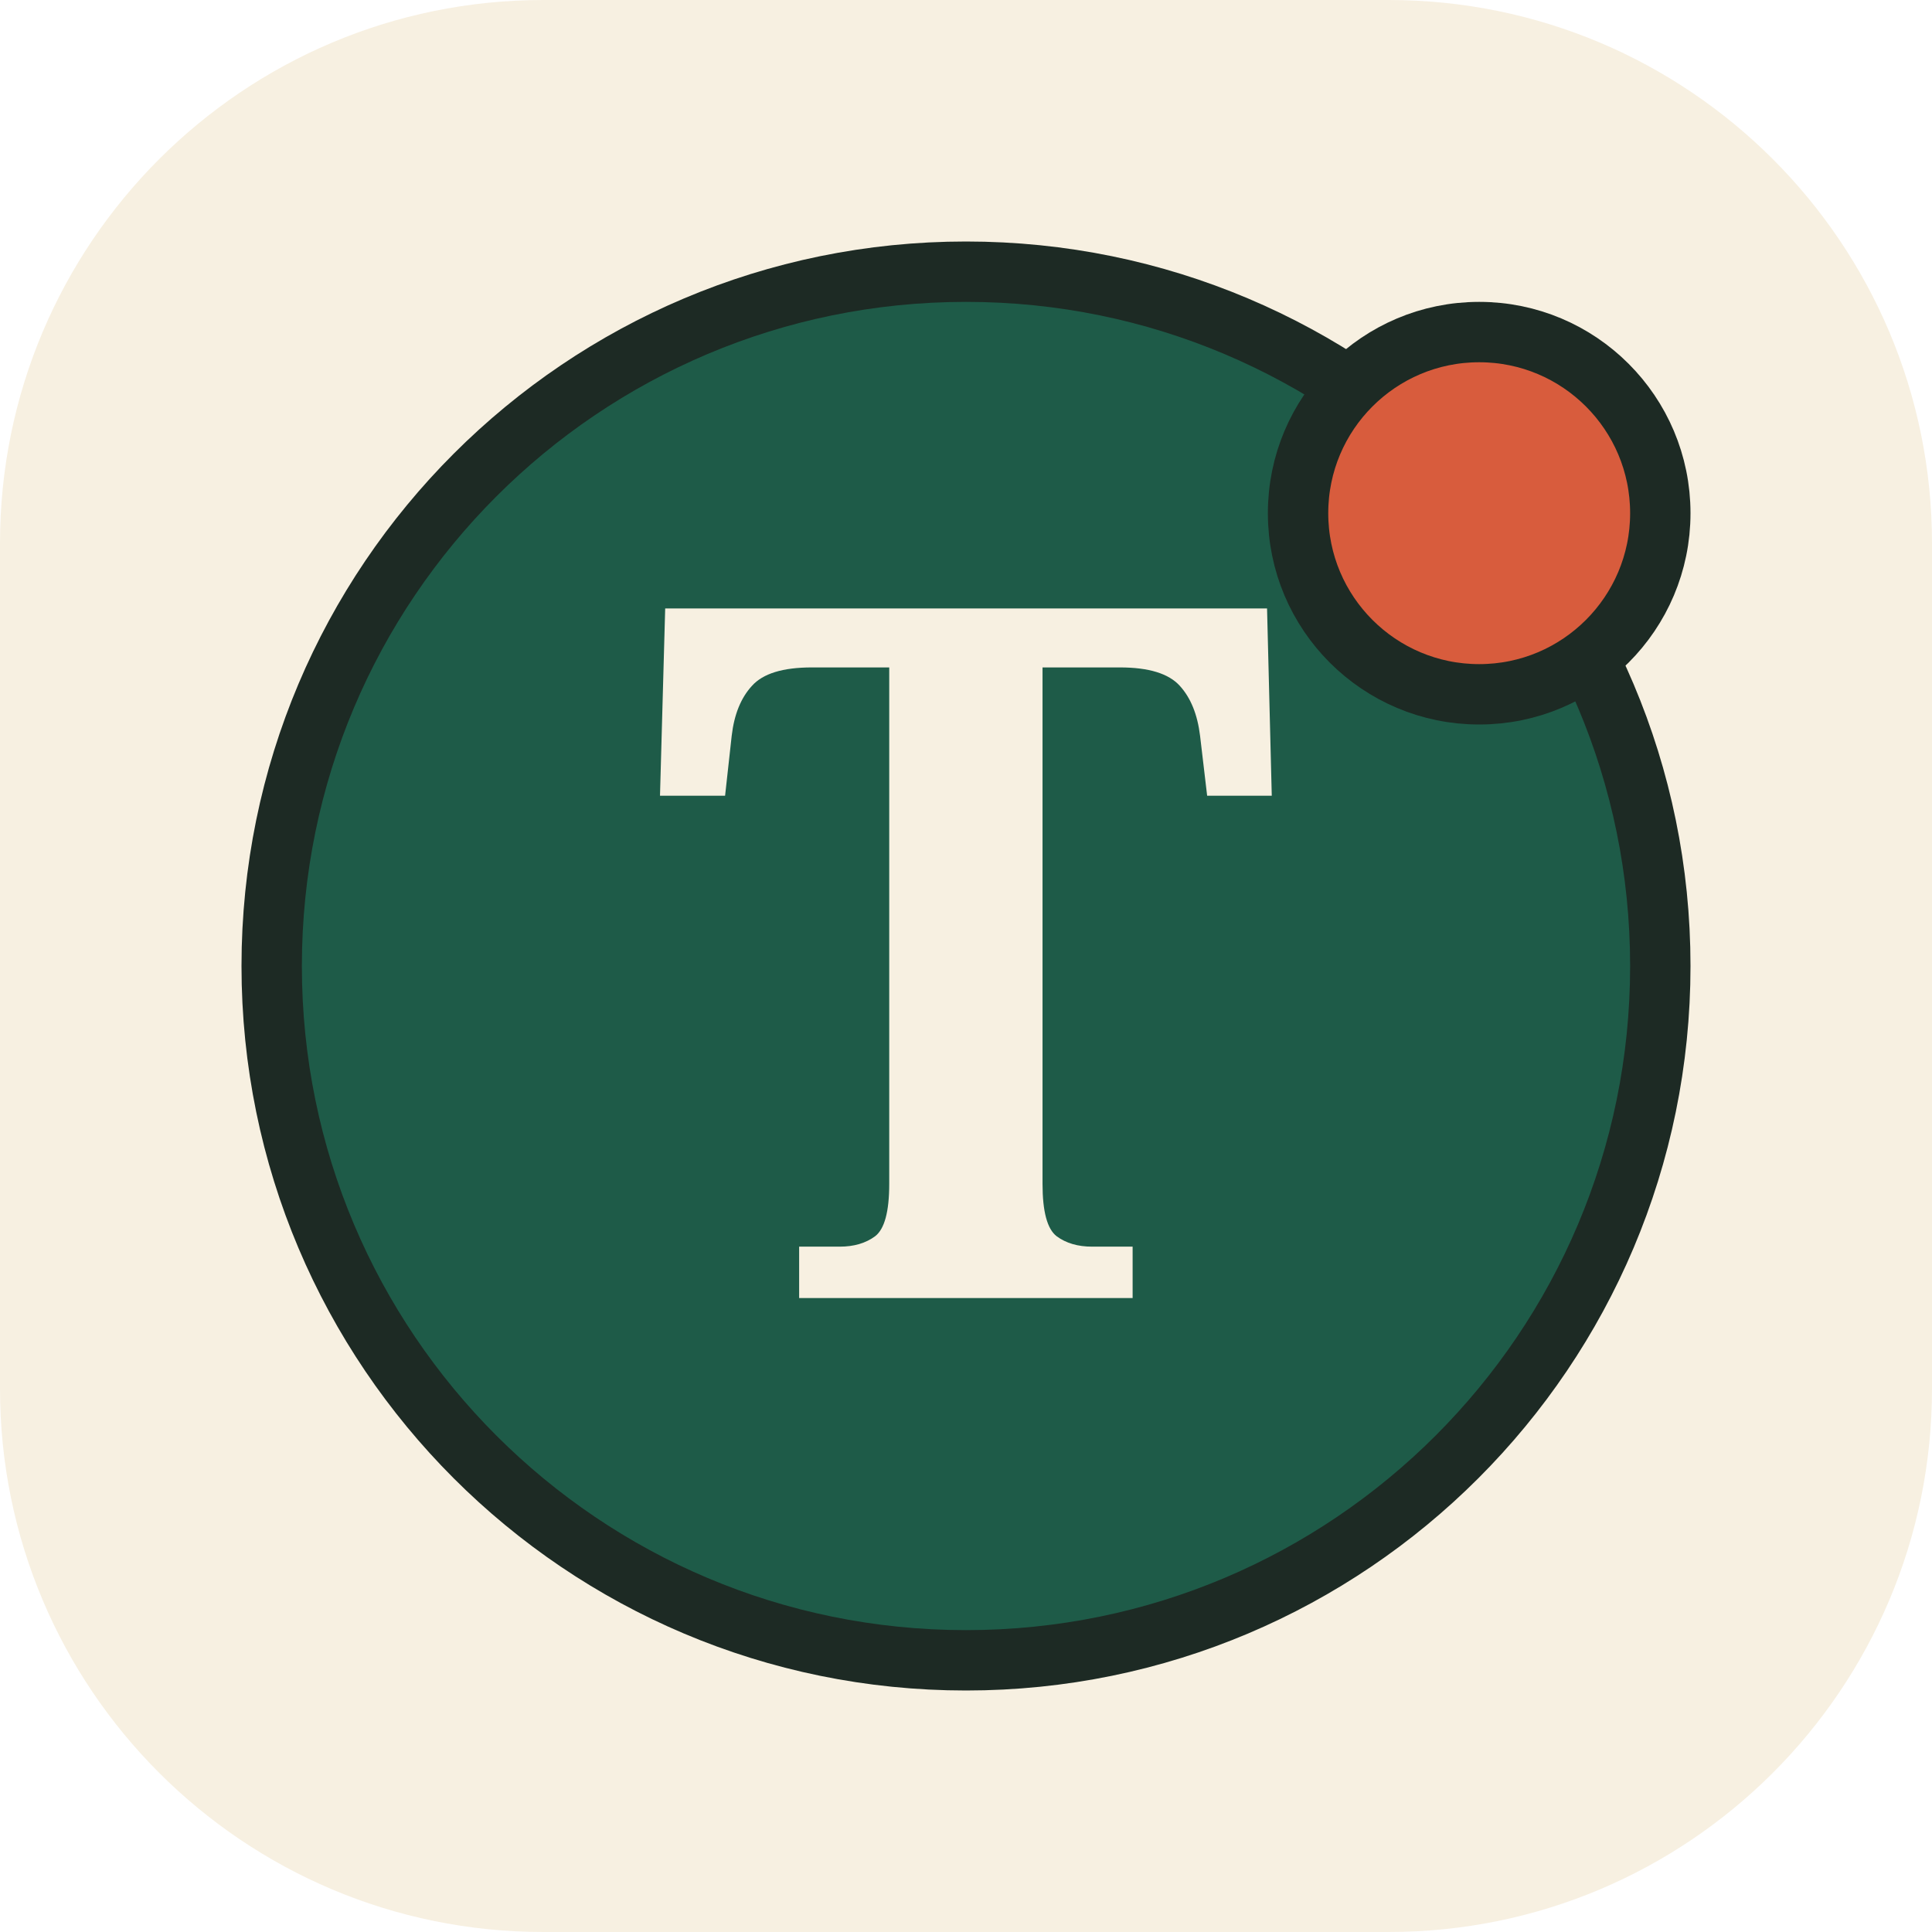
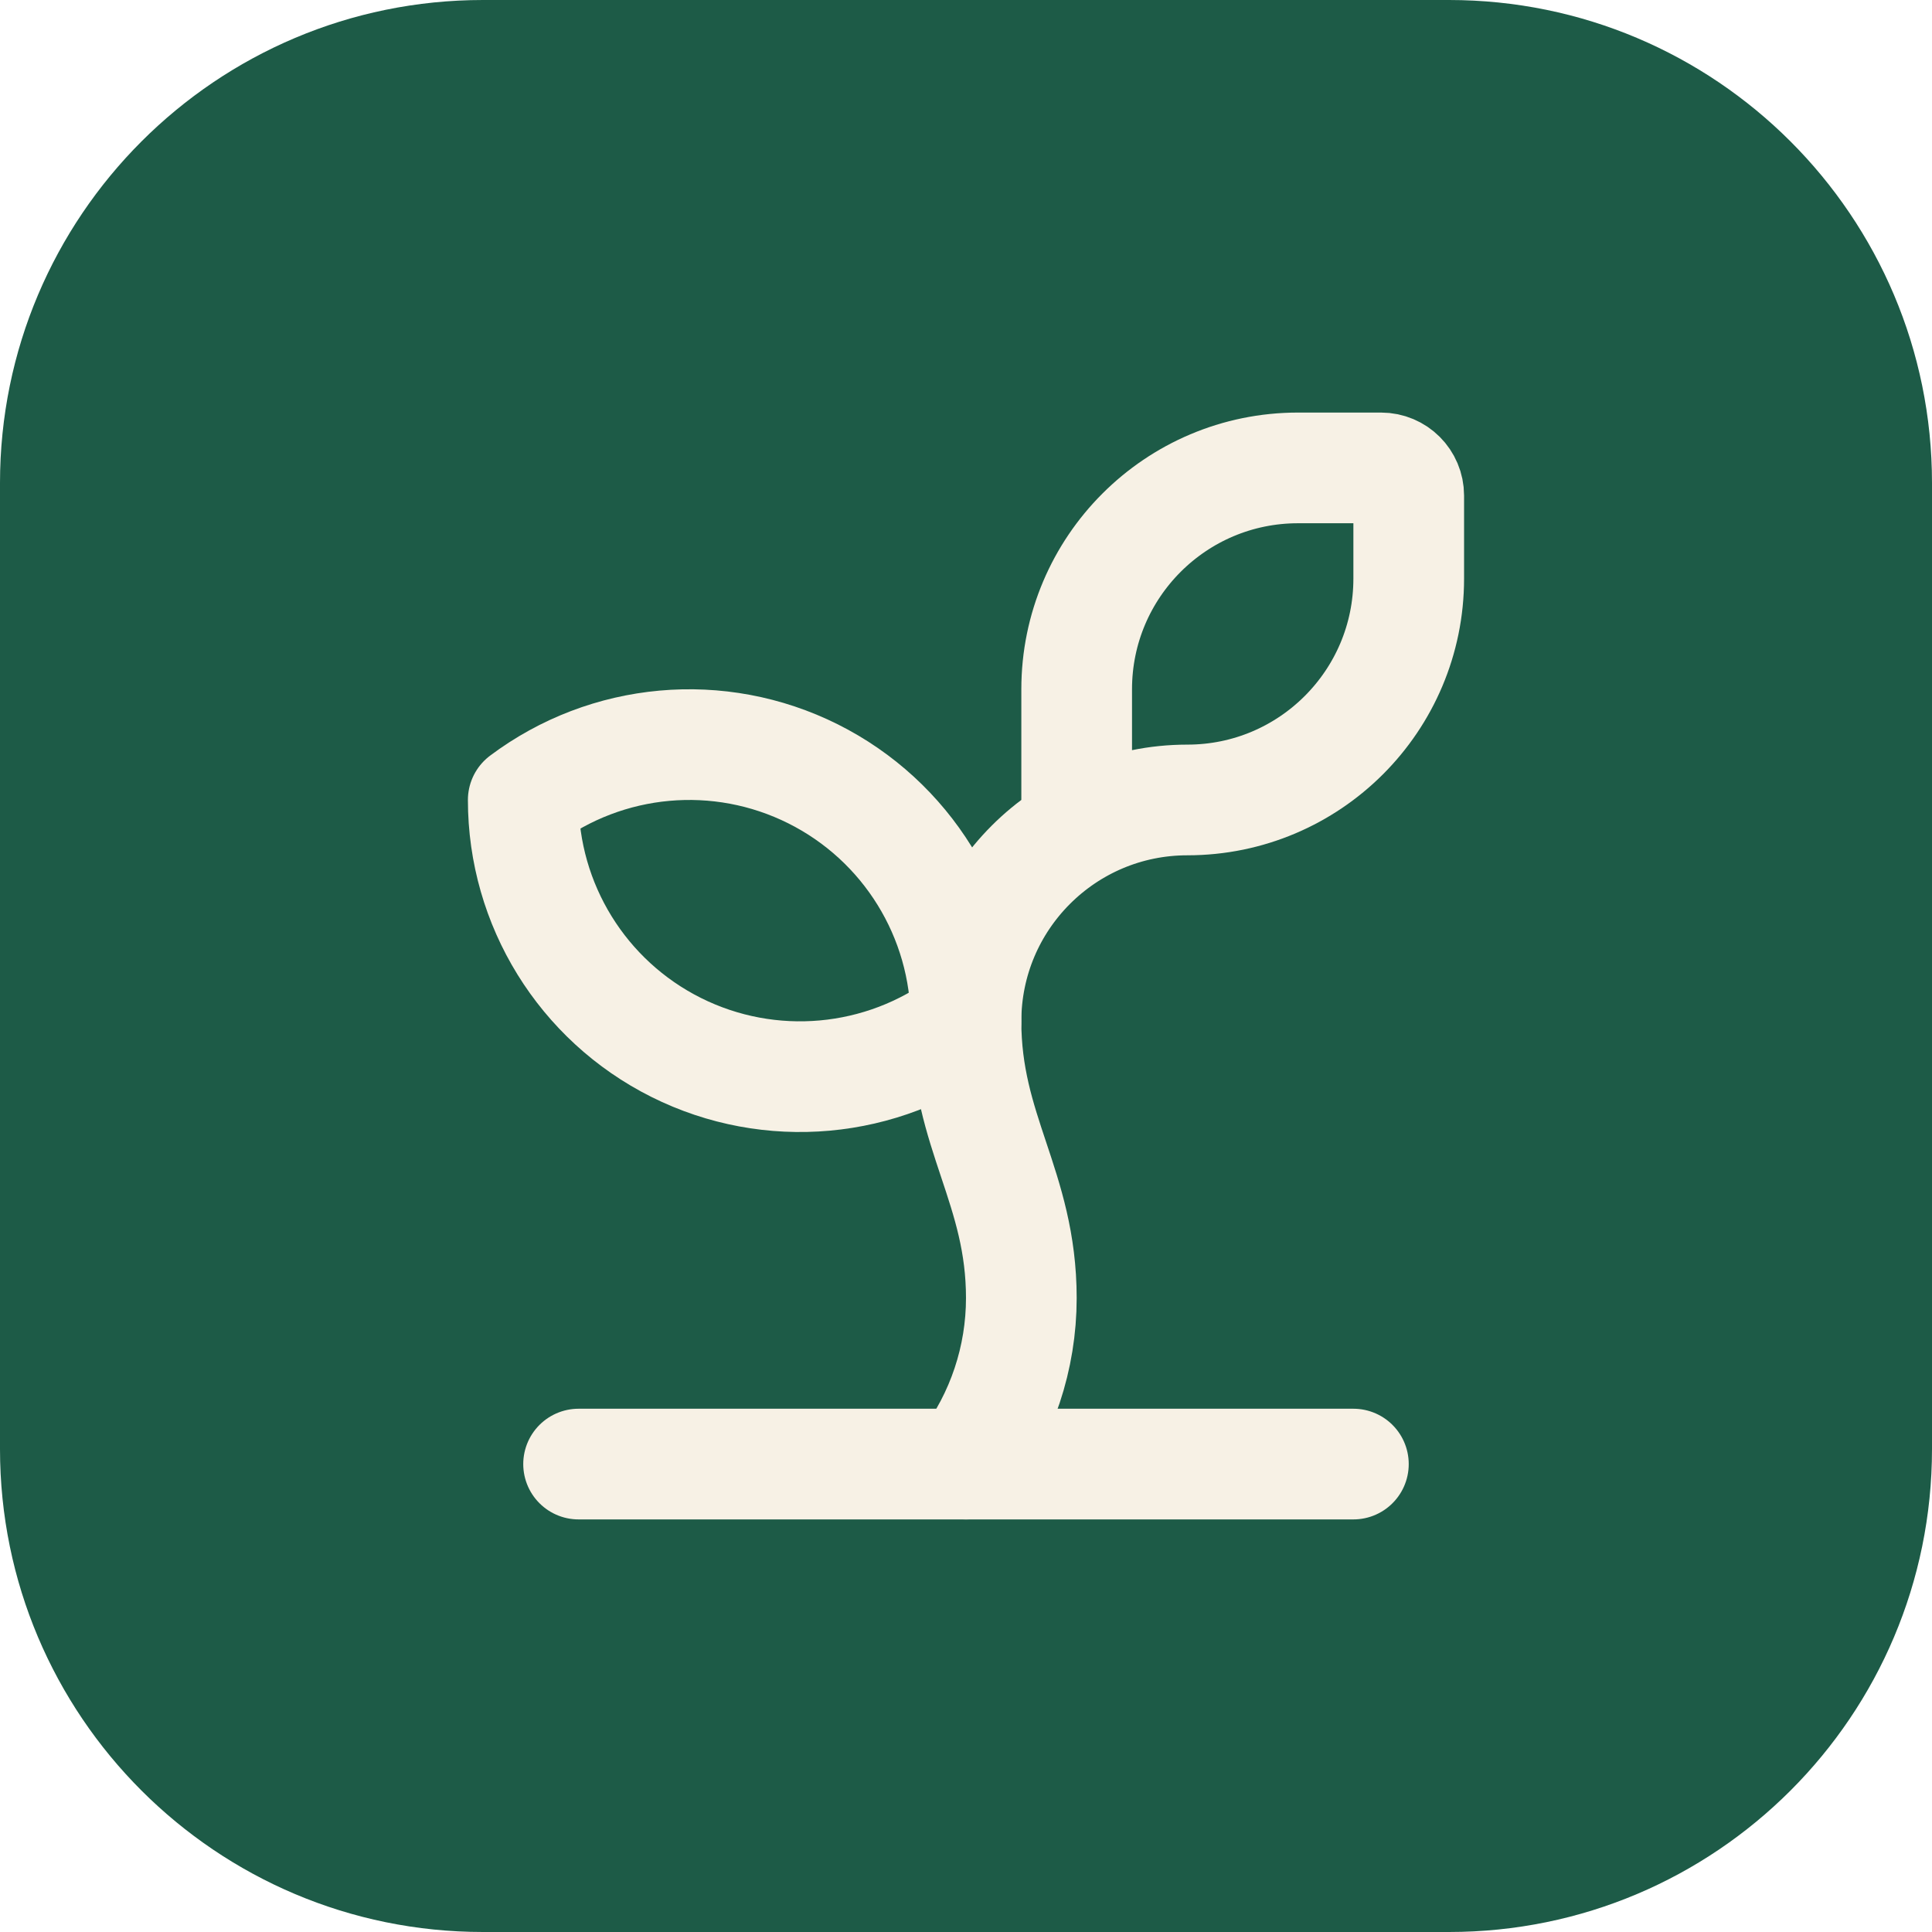
<svg xmlns="http://www.w3.org/2000/svg" viewBox="0 0 64 64" role="img" aria-label="Tiny">
-   <rect width="64" height="64" rx="18" fill="#f7f0e1" />
-   <circle cx="32" cy="32" r="23" fill="#1e5b48" stroke="#1d2a24" stroke-width="2" />
-   <text x="32" y="43" text-anchor="middle" font-family="Georgia, serif" font-size="32" font-weight="700" fill="#f7f0e1">T</text>
-   <circle cx="49" cy="17" r="6" fill="#d85c3d" stroke="#1d2a24" stroke-width="2" />
+   <rect width="64" height="64" rx="16" fill="#1d5b47" />
+   <g transform="translate(10 10) scale(1.8333)" fill="none" stroke="#f7f1e5" stroke-width="2" stroke-linecap="round" stroke-linejoin="round">
+     <path d="M14 9.536V7a4 4 0 0 1 4-4h1.5a.5.5 0 0 1 .5.5V5a4 4 0 0 1-4 4 4 4 0 0 0-4 4c0 2 1 3 1 5a5 5 0 0 1-1 3" />
+     <path d="M4 9a5 5 0 0 1 8 4 5 5 0 0 1-8-4" />
+     <path d="M5 21h14" />
+   </g>
</svg>
